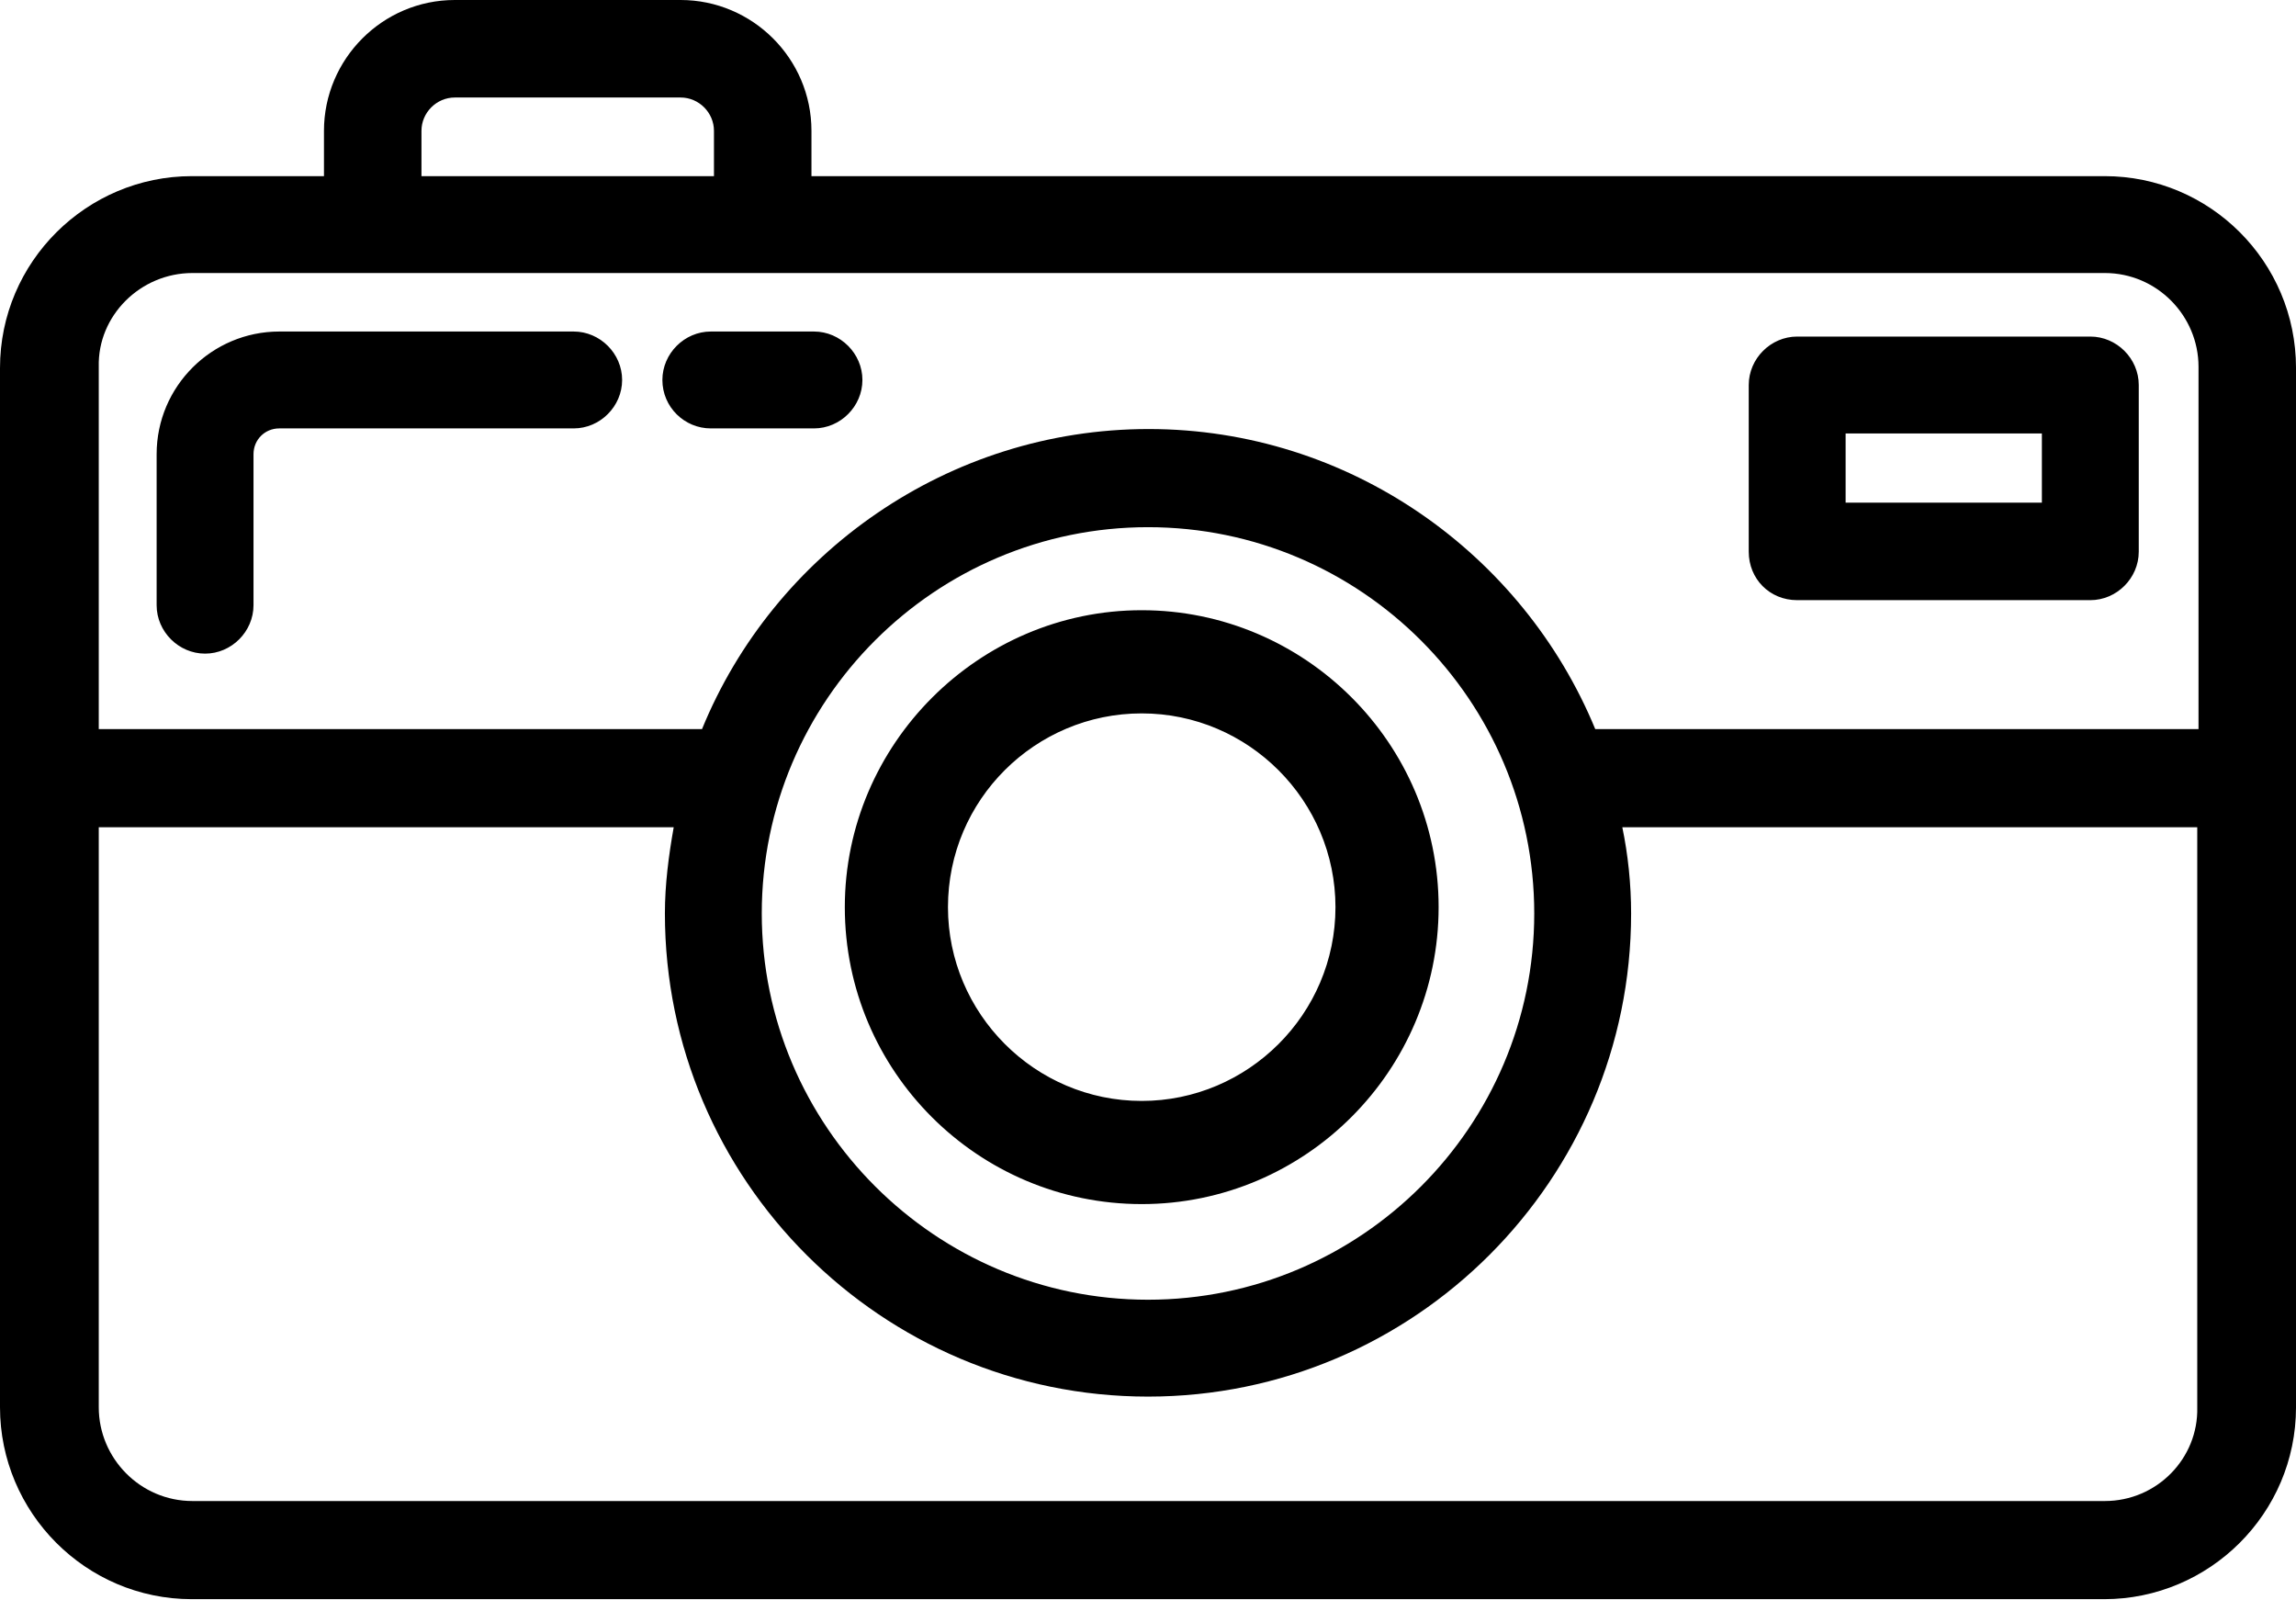
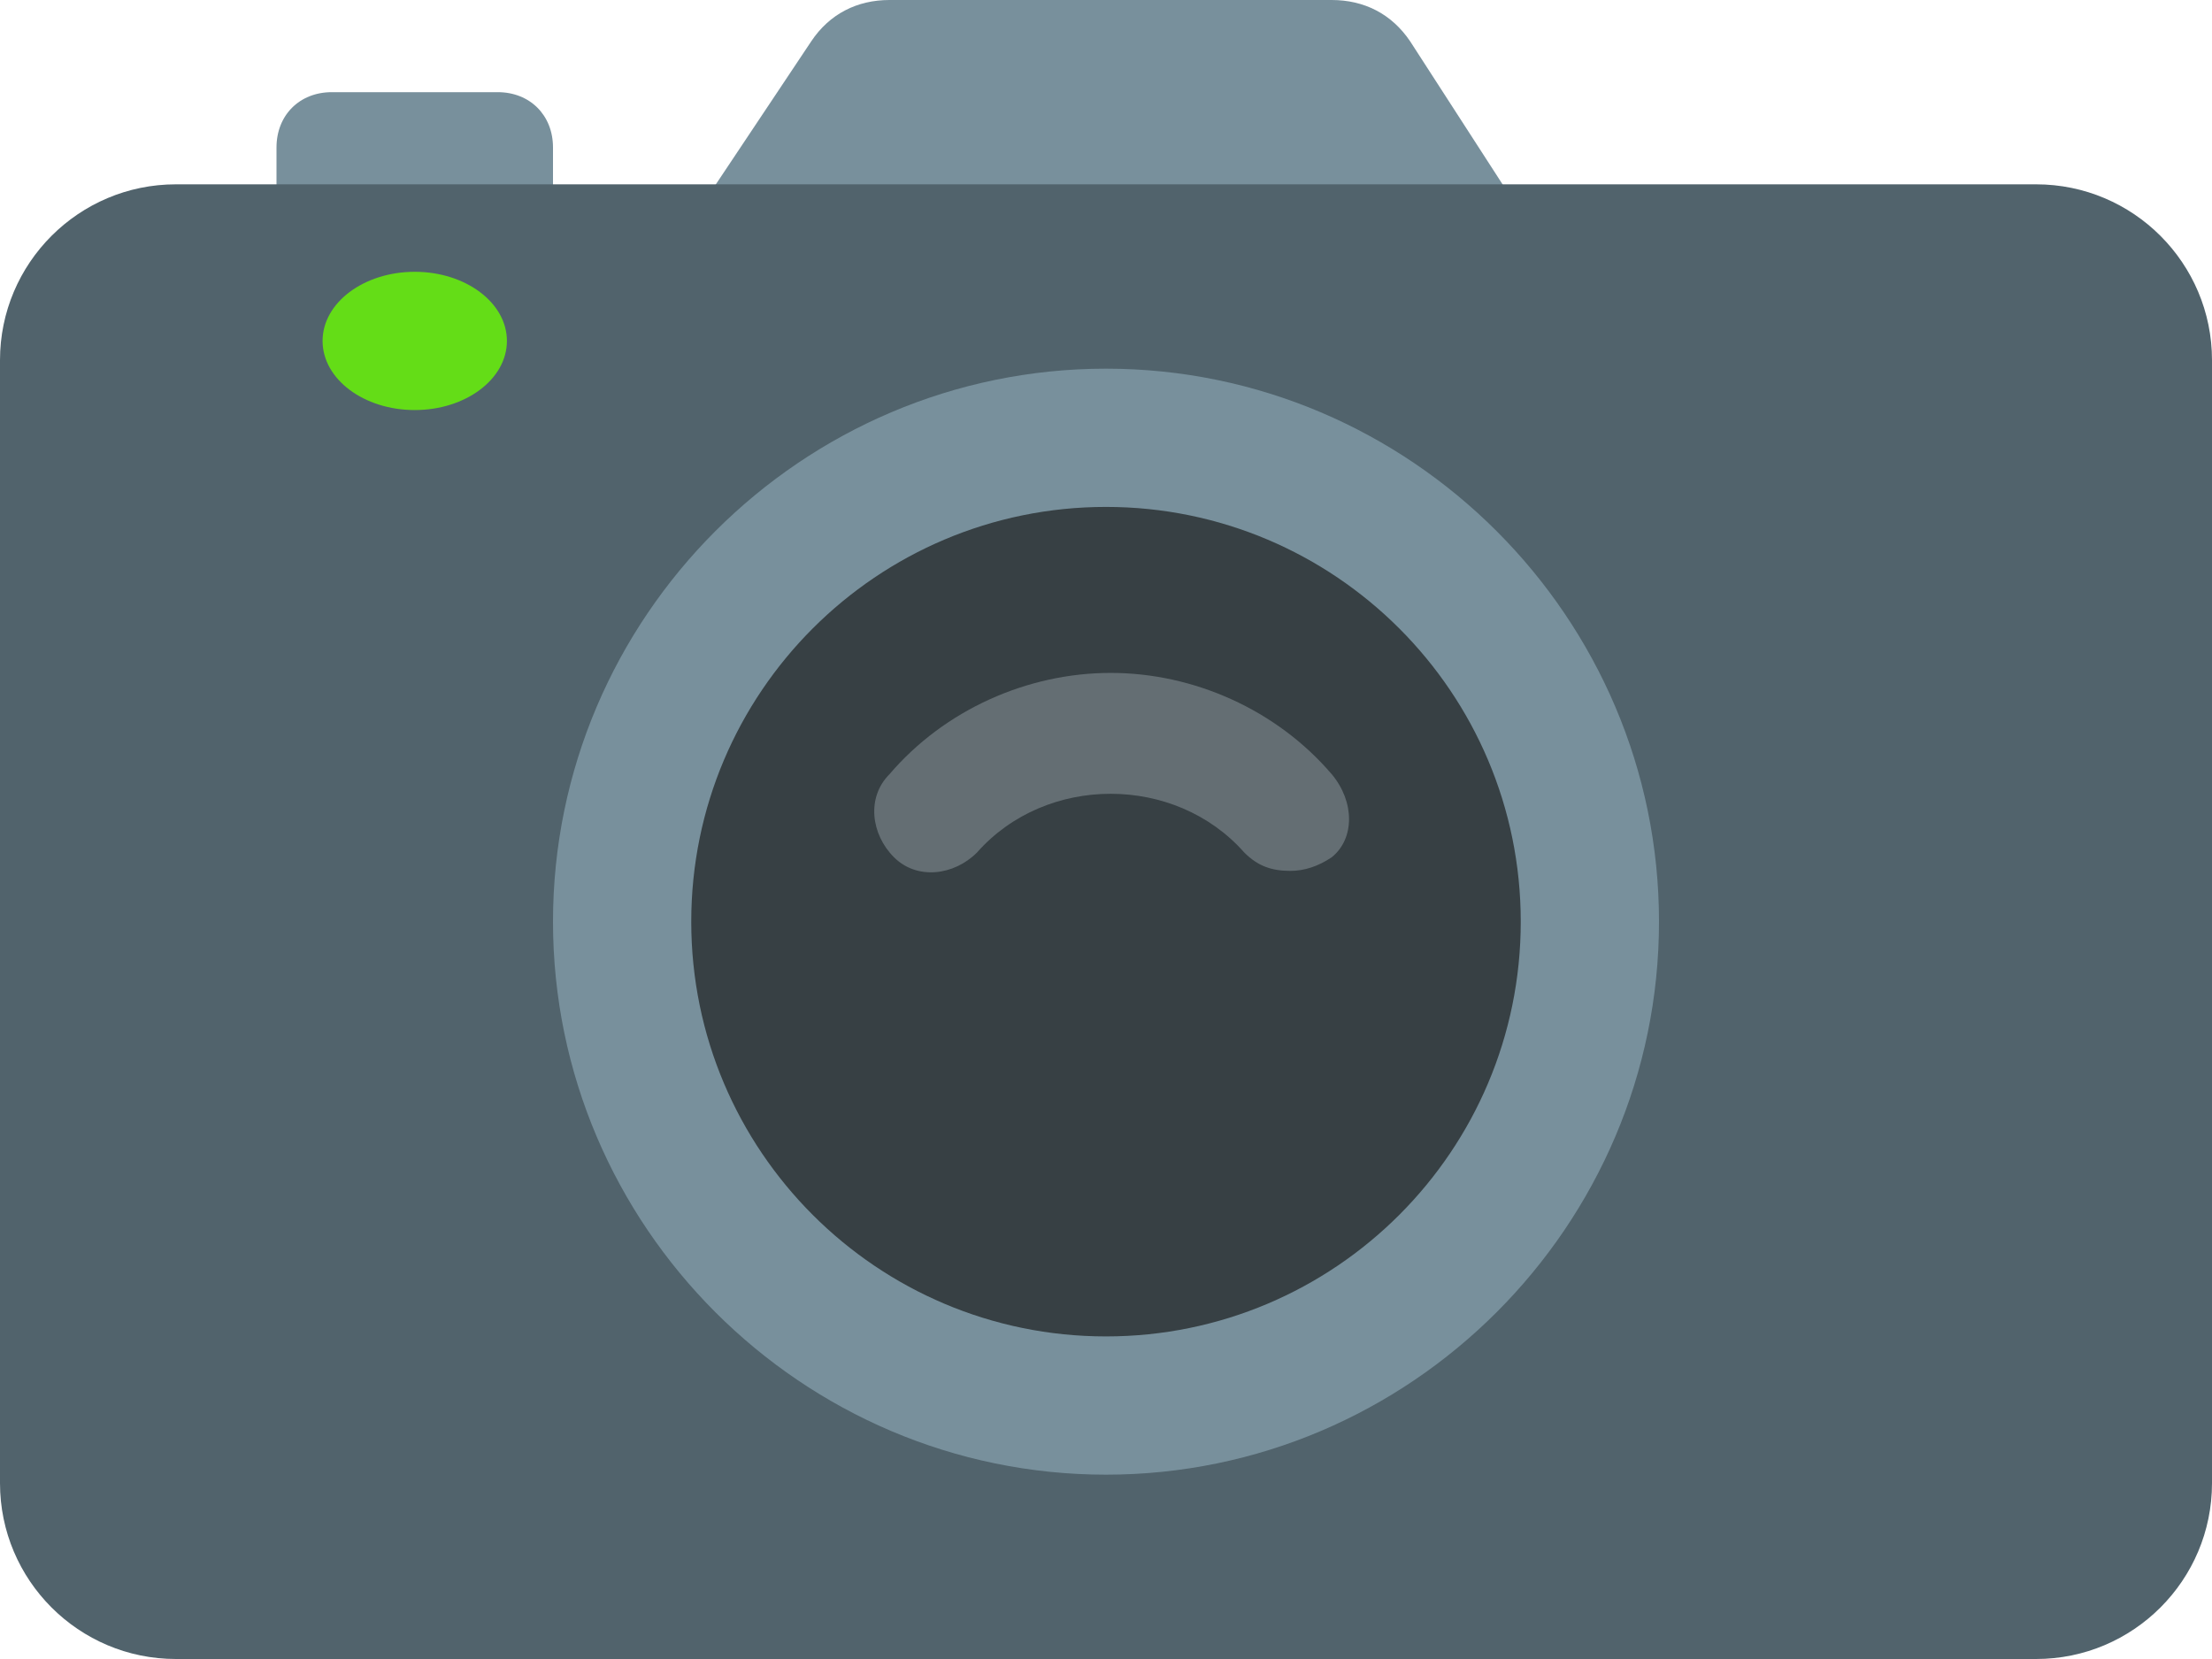
- <svg xmlns="http://www.w3.org/2000/svg" style="isolation:isolate" viewBox="-752.992 331.372 163.707 114.012" width="163.707" height="114.012">
-   <path d=" M -602.919 343.93 L -695.134 343.93 L -695.134 340.701 C -695.134 335.543 -699.35 331.372 -704.463 331.372 L -720.564 331.372 C -725.722 331.372 -729.893 335.588 -729.893 340.701 L -729.893 343.93 L -739.312 343.93 C -746.802 343.93 -752.992 350.03 -752.992 357.61 L -752.992 431.704 C -752.992 439.194 -746.892 445.384 -739.312 445.384 L -602.964 445.384 C -595.474 445.384 -589.284 439.284 -589.284 431.704 L -589.284 357.61 C -589.284 350.03 -595.429 343.93 -602.919 343.93 Z  M -722.941 340.701 C -722.941 339.4 -721.865 338.324 -720.564 338.324 L -704.463 338.324 C -703.162 338.324 -702.086 339.4 -702.086 340.701 L -702.086 343.93 L -722.941 343.93 L -722.941 340.701 L -722.941 340.701 Z  M -739.267 350.837 L -602.919 350.837 C -599.197 350.837 -596.236 353.887 -596.236 357.52 L -596.236 383.354 L -639.249 383.354 C -644.407 370.841 -656.786 361.96 -671.093 361.96 C -685.401 361.96 -697.825 370.841 -702.938 383.354 L -745.95 383.354 L -745.95 357.52 C -746.04 353.887 -742.99 350.837 -739.267 350.837 L -739.267 350.837 Z  M -671.138 368.957 C -655.933 368.957 -643.599 381.336 -643.599 396.496 C -643.599 411.7 -655.978 424.035 -671.138 424.035 C -686.298 424.035 -698.677 411.656 -698.677 396.496 C -698.677 381.291 -686.298 368.957 -671.138 368.957 Z  M -602.919 438.387 L -739.267 438.387 C -742.99 438.387 -745.95 435.337 -745.95 431.704 L -745.95 390.351 L -704.956 390.351 C -705.315 392.369 -705.584 394.433 -705.584 396.496 C -705.584 415.513 -690.11 430.942 -671.138 430.942 C -652.121 430.942 -636.692 415.468 -636.692 396.496 C -636.692 394.388 -636.917 392.28 -637.32 390.351 L -596.326 390.351 L -596.326 431.704 C -596.236 435.337 -599.197 438.387 -602.919 438.387 L -602.919 438.387 Z  M -738.37 377.972 C -736.486 377.972 -734.917 376.402 -734.917 374.519 L -734.917 363.754 C -734.917 362.723 -734.109 361.915 -733.078 361.915 L -712.087 361.915 C -710.204 361.915 -708.634 360.346 -708.634 358.462 C -708.634 356.578 -710.204 355.008 -712.087 355.008 L -733.078 355.008 C -737.877 355.008 -741.824 358.91 -741.824 363.754 L -741.824 374.519 C -741.824 376.402 -740.254 377.972 -738.37 377.972 L -738.37 377.972 Z  M -702.31 361.915 L -694.954 361.915 C -693.07 361.915 -691.501 360.346 -691.501 358.462 C -691.501 356.578 -693.07 355.008 -694.954 355.008 L -702.31 355.008 C -704.194 355.008 -705.763 356.578 -705.763 358.462 C -705.763 360.39 -704.194 361.915 -702.31 361.915 Z  M -671.587 417.217 C -659.88 417.217 -650.417 407.664 -650.417 396.047 C -650.417 384.341 -659.97 374.877 -671.587 374.877 C -683.203 374.877 -692.756 384.431 -692.756 396.047 C -692.756 407.753 -683.248 417.217 -671.587 417.217 Z  M -671.587 382.233 C -663.962 382.233 -657.772 388.467 -657.772 396.047 C -657.772 403.672 -664.007 409.862 -671.587 409.862 C -679.211 409.862 -685.401 403.627 -685.401 396.047 C -685.401 388.378 -679.166 382.233 -671.587 382.233 Z  M -624.852 374.16 L -603.951 374.16 C -602.067 374.16 -600.497 372.59 -600.497 370.706 L -600.497 358.821 C -600.497 356.937 -602.067 355.367 -603.951 355.367 L -624.852 355.367 C -626.735 355.367 -628.305 356.937 -628.305 358.821 L -628.305 370.706 C -628.305 372.635 -626.825 374.16 -624.852 374.16 Z  M -621.398 362.274 L -607.404 362.274 L -607.404 367.208 L -621.398 367.208 L -621.398 362.274 Z " fill="rgb(0,0,0)" />
+ <svg xmlns="http://www.w3.org/2000/svg" style="isolation:isolate" viewBox="598 340 48 36" width="48" height="36">
+   <g id="Group">
+     <path d=" M 631.898 346 L 612.2 346 L 615.603 340.898 C 616 340.301 616.602 340 617.3 340 L 626.897 340 C 627.601 340 628.198 340.3 628.601 340.898 L 631.898 346 Z " fill="rgb(120,144,156)" />
+     <path d=" M 610 345 L 604 345 L 604 343.2 C 604 342.5 604.5 342 605.2 342 L 608.8 342 C 609.5 342 610 342.5 610 343.2 L 610 345 Z " fill="rgb(120,144,156)" />
+     <path d="M 601.816 344 L 642.184 344 C 644.29 344 646 345.71 646 347.816 L 646 372.184 C 646 374.29 644.29 376 642.184 376 L 601.816 376 C 599.71 376 598 374.29 598 372.184 L 598 347.816 C 598 345.71 599.71 344 601.816 344 Z" style="stroke:none;fill:#51636C;stroke-miterlimit:10;" />
+     <path d=" M 610 360 C 610 353.398 615.398 348 622 348 C 628.602 348 634 353.398 634 360 C 634 366.602 628.602 372 622 372 C 615.398 372 610 366.602 610 360 Z " fill="rgb(120,144,156)" />
+     <path d=" M 631 360 C 631 364.969 626.969 369 622 369 C 617.031 369 613 364.969 613 360 C 613 355.031 617.031 351 622 351 C 626.969 351 631 355.031 631 360 Z " fill="rgb(55,64,68)" />
+     <path d=" M 626.898 356.8 C 625.699 355.398 623.898 354.602 622.102 354.602 C 620.301 354.602 618.5 355.398 617.301 356.801 C 616.801 357.301 616.898 358.101 617.398 358.601 C 617.898 359.101 618.7 359 619.2 358.5 C 620.7 356.8 623.501 356.8 625.001 358.5 C 625.301 358.8 625.603 358.898 626.001 358.898 C 626.301 358.898 626.603 358.801 626.899 358.602 C 627.399 358.199 627.399 357.398 626.899 356.801 L 626.898 356.8 Z " fill="rgb(100,110,115)" />
+     <path d=" M 609 347.398 C 609 346.57 608.105 345.898 607 345.898 C 605.895 345.898 605 346.57 605 347.398 C 605 348.227 605.895 348.898 607 348.898 C 608.105 348.898 609 348.227 609 347.398 Z " fill="rgb(100,221,23)" />
+   </g>
</svg>
